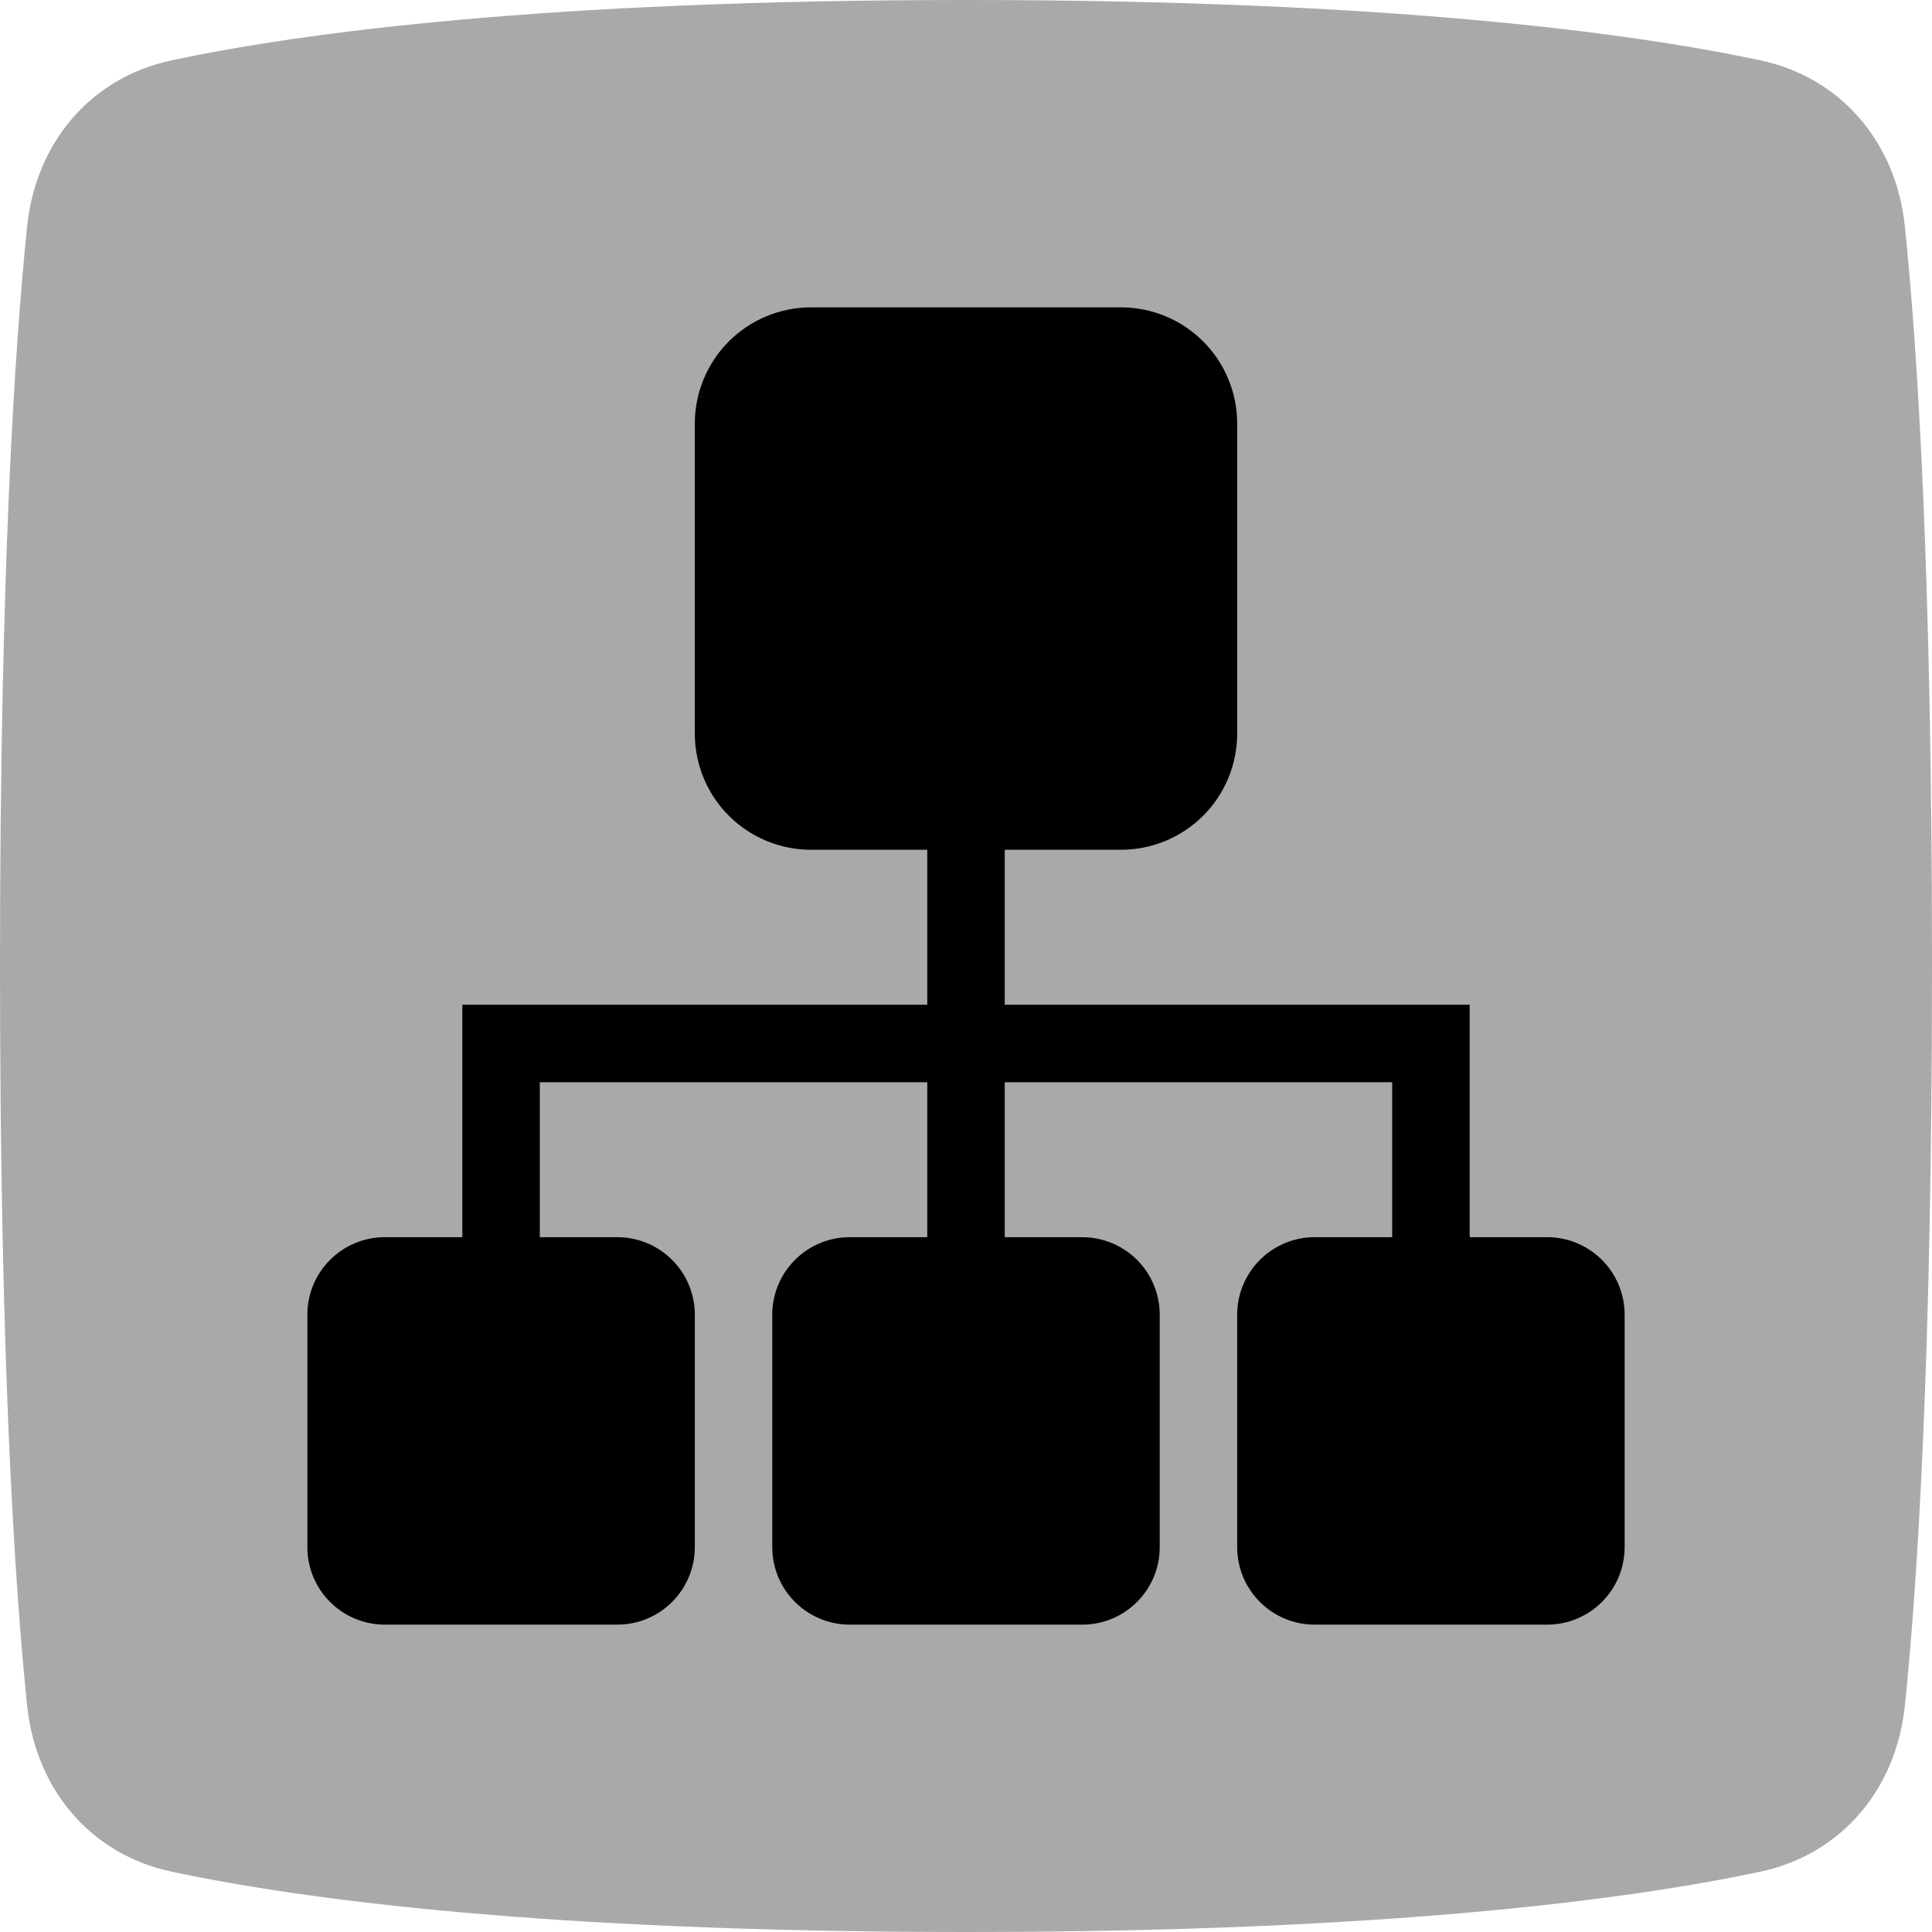
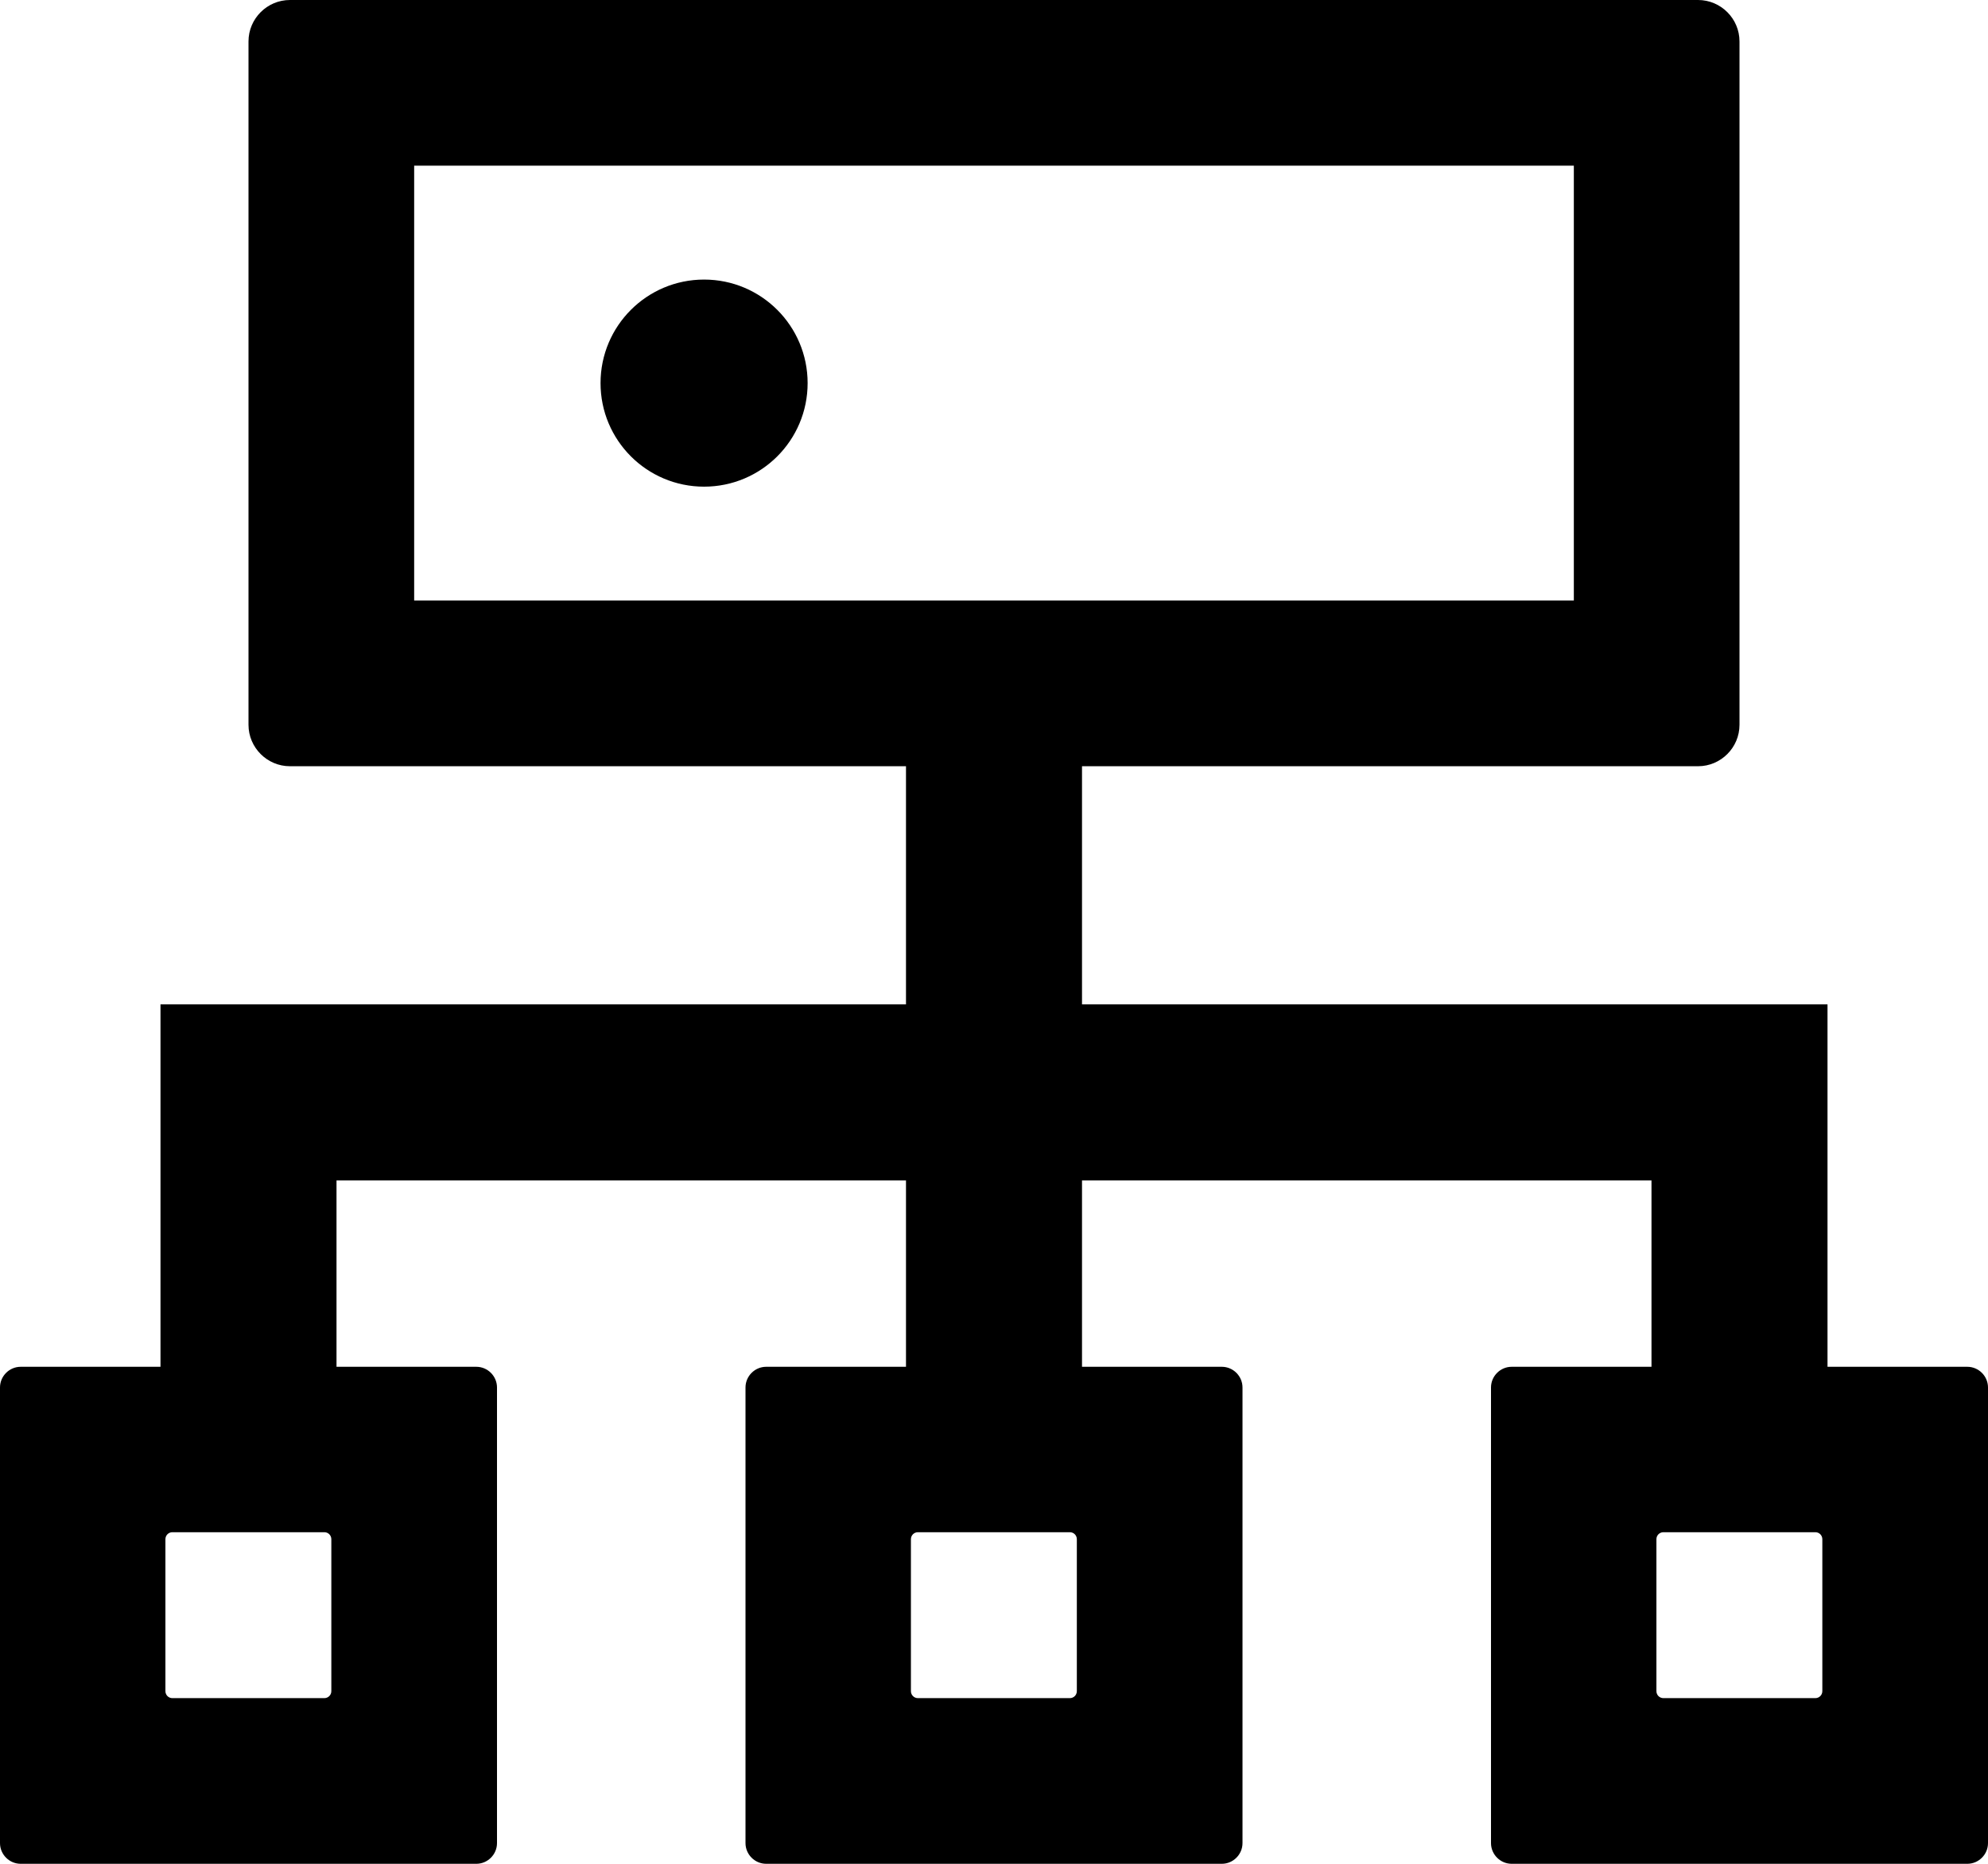
- <svg xmlns="http://www.w3.org/2000/svg" width="44px" height="44px" viewBox="0 0 44 44" version="1.1">
+ <svg xmlns="http://www.w3.org/2000/svg" width="48px" height="45px" viewBox="0 0 48 45" version="1.1">
  <g id="页面-1" stroke="none" stroke-width="1" fill="none" fill-rule="evenodd">
    <g id="编组" fill="currentColor" fill-rule="nonzero">
-       <path d="M35.235,28.176 L33.471,28.176 L33.471,22.882 L22.882,22.882 L22.882,19.353 L25.529,19.353 C26.231,19.353 26.905,19.074 27.401,18.578 C27.898,18.081 28.176,17.408 28.176,16.706 L28.176,9.647 C28.176,8.945 27.898,8.272 27.401,7.775 C26.905,7.279 26.231,7 25.529,7 L18.471,7 C17.769,7 17.095,7.279 16.599,7.775 C16.102,8.272 15.824,8.945 15.824,9.647 L15.824,16.706 C15.824,17.408 16.102,18.081 16.599,18.578 C17.095,19.074 17.769,19.353 18.471,19.353 L21.118,19.353 L21.118,22.882 L10.529,22.882 L10.529,28.176 L8.765,28.176 C7.79,28.176 7,28.967 7,29.941 L7,35.235 C7,36.21 7.79,37 8.765,37 L14.059,37 C15.033,37 15.824,36.21 15.824,35.235 L15.824,29.941 C15.824,28.967 15.033,28.176 14.059,28.176 L12.294,28.176 L12.294,24.647 L21.118,24.647 L21.118,28.176 L19.353,28.176 C18.378,28.176 17.588,28.967 17.588,29.941 L17.588,35.235 C17.588,36.21 18.378,37 19.353,37 L24.647,37 C25.622,37 26.412,36.21 26.412,35.235 L26.412,29.941 C26.412,29.473 26.226,29.024 25.895,28.693 C25.564,28.362 25.115,28.176 24.647,28.176 L22.882,28.176 L22.882,24.647 L31.706,24.647 L31.706,28.176 L29.941,28.176 C28.967,28.176 28.176,28.967 28.176,29.941 L28.176,35.235 C28.176,36.21 28.967,37 29.941,37 L35.235,37 C36.21,37 37,36.21 37,35.235 L37,29.941 C37,28.967 36.21,28.176 35.235,28.176 L35.235,28.176 Z" id="路径" />
-       <path d="M0.618,38.846 C0.813,40.735 2.052,42.231 3.909,42.626 C6.841,43.25 12.368,44 22,44 C31.632,44 37.159,43.25 40.091,42.626 C41.948,42.231 43.187,40.735 43.382,38.846 C43.671,36.046 44,30.903 44,22 C44,13.097 43.671,7.954 43.382,5.154 C43.187,3.265 41.948,1.769 40.091,1.374 C37.159,0.75 31.632,0 22,0 C12.368,0 6.841,0.75 3.909,1.374 C2.052,1.769 0.813,3.265 0.618,5.154 C0.329,7.954 0,13.097 0,22 C0,30.903 0.329,36.046 0.618,38.846 Z" id="路径" opacity="0.336" />
+       <path d="M47.5,33 L44.125,33 L44.125,24.25 L26.125,24.25 L26.125,18.5 L41,18.5 C41.55,18.5 42,18.05 42,17.5 L42,1 C42,0.45 41.55,0 41,0 L7,0 C6.45,0 6,0.45 6,1 L6,17.5 C6,18.05 6.45,18.5 7,18.5 L21.875,18.5 L21.875,24.25 L3.875,24.25 L3.875,33 L0.5,33 C0.225,33 0,33.225 0,33.5 L0,44.5 C0,44.775 0.225,45 0.5,45 L11.5,45 C11.775,45 12,44.775 12,44.5 L12,33.5 C12,33.225 11.775,33 11.5,33 L8.125,33 L8.125,28.5 L21.875,28.5 L21.875,33 L18.5,33 C18.225,33 18,33.225 18,33.5 L18,44.5 C18,44.775 18.225,45 18.5,45 L29.5,45 C29.775,45 30,44.775 30,44.5 L30,33.5 C30,33.225 29.775,33 29.5,33 L26.125,33 L26.125,28.5 L39.875,28.5 L39.875,33 L36.5,33 C36.225,33 36,33.225 36,33.5 L36,44.5 C36,44.775 36.225,45 36.5,45 L47.5,45 C47.775,45 48,44.775 48,44.5 L48,33.5 C48,33.225 47.775,33 47.5,33 Z M8,40.831 C8,40.925 7.925,41 7.831,41 L4.162,41 C4.069,41 3.994,40.925 3.994,40.831 L3.994,37.163 C3.994,37.069 4.069,36.994 4.162,36.994 L7.831,36.994 C7.925,36.994 8,37.069 8,37.163 L8,40.831 Z M26,40.831 C26,40.925 25.925,41 25.831,41 L22.163,41 C22.069,41 21.994,40.925 21.994,40.831 L21.994,37.163 C21.994,37.069 22.069,36.994 22.163,36.994 L25.831,36.994 C25.925,36.994 26,37.069 26,37.163 L26,40.831 Z M10,14.5 L10,4 L38,4 L38,14.5 L10,14.5 Z M44,40.831 C44,40.925 43.925,41 43.831,41 L40.163,41 C40.069,41 39.994,40.925 39.994,40.831 L39.994,37.163 C39.994,37.069 40.069,36.994 40.163,36.994 L43.831,36.994 C43.925,36.994 44,37.069 44,37.163 L44,40.831 Z" id="形状" />
+       <path d="M14.5,9.25 C14.5,10.631 15.619,11.75 17,11.75 C18.381,11.75 19.5,10.631 19.5,9.25 C19.5,7.869 18.381,6.75 17,6.75 C15.619,6.75 14.5,7.869 14.5,9.25 Z" id="路径" />
    </g>
  </g>
</svg>
